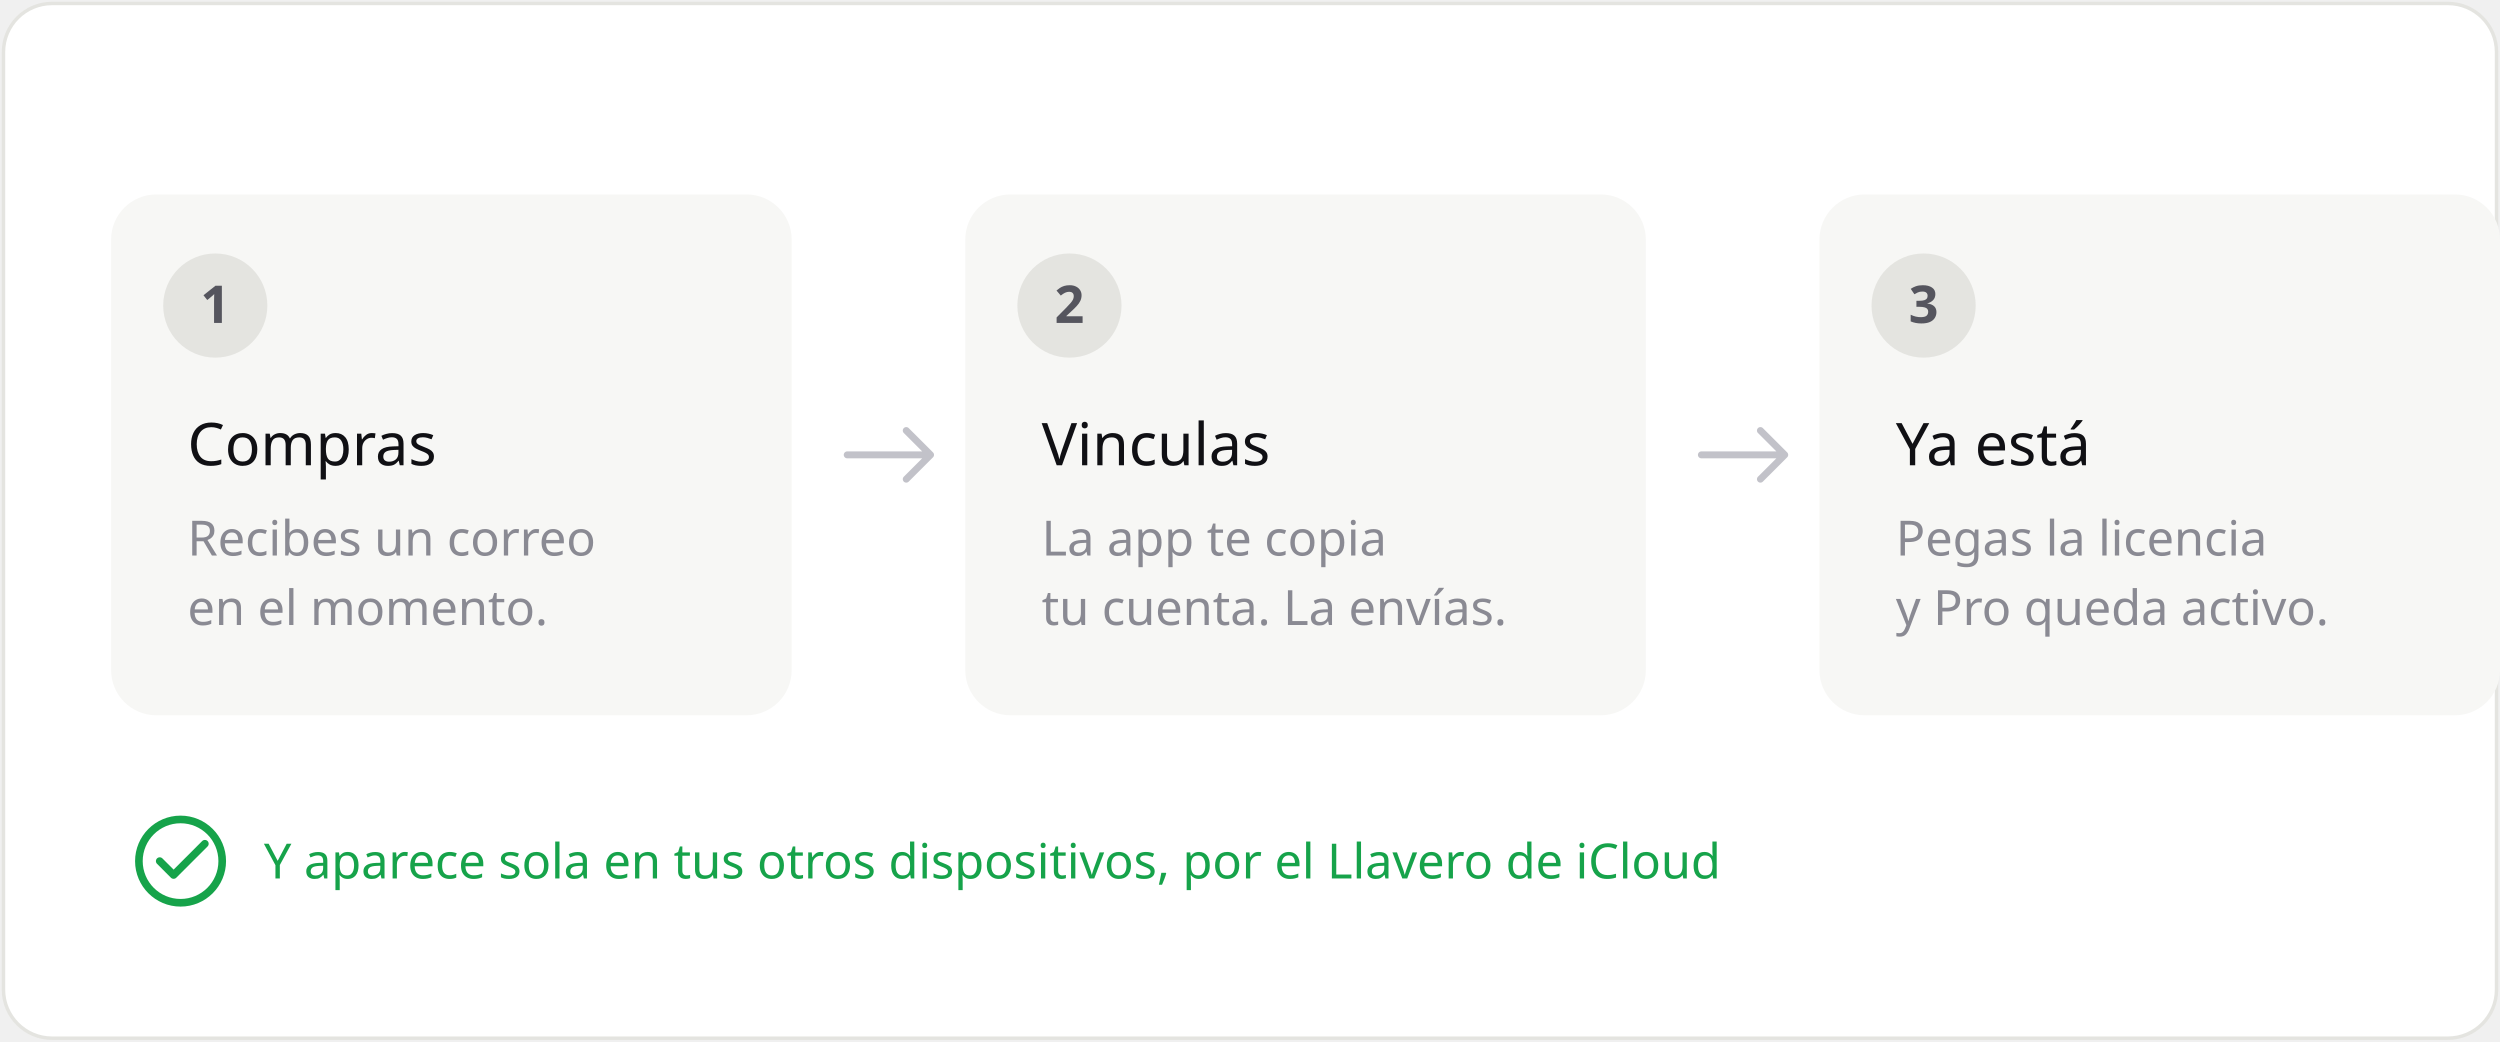
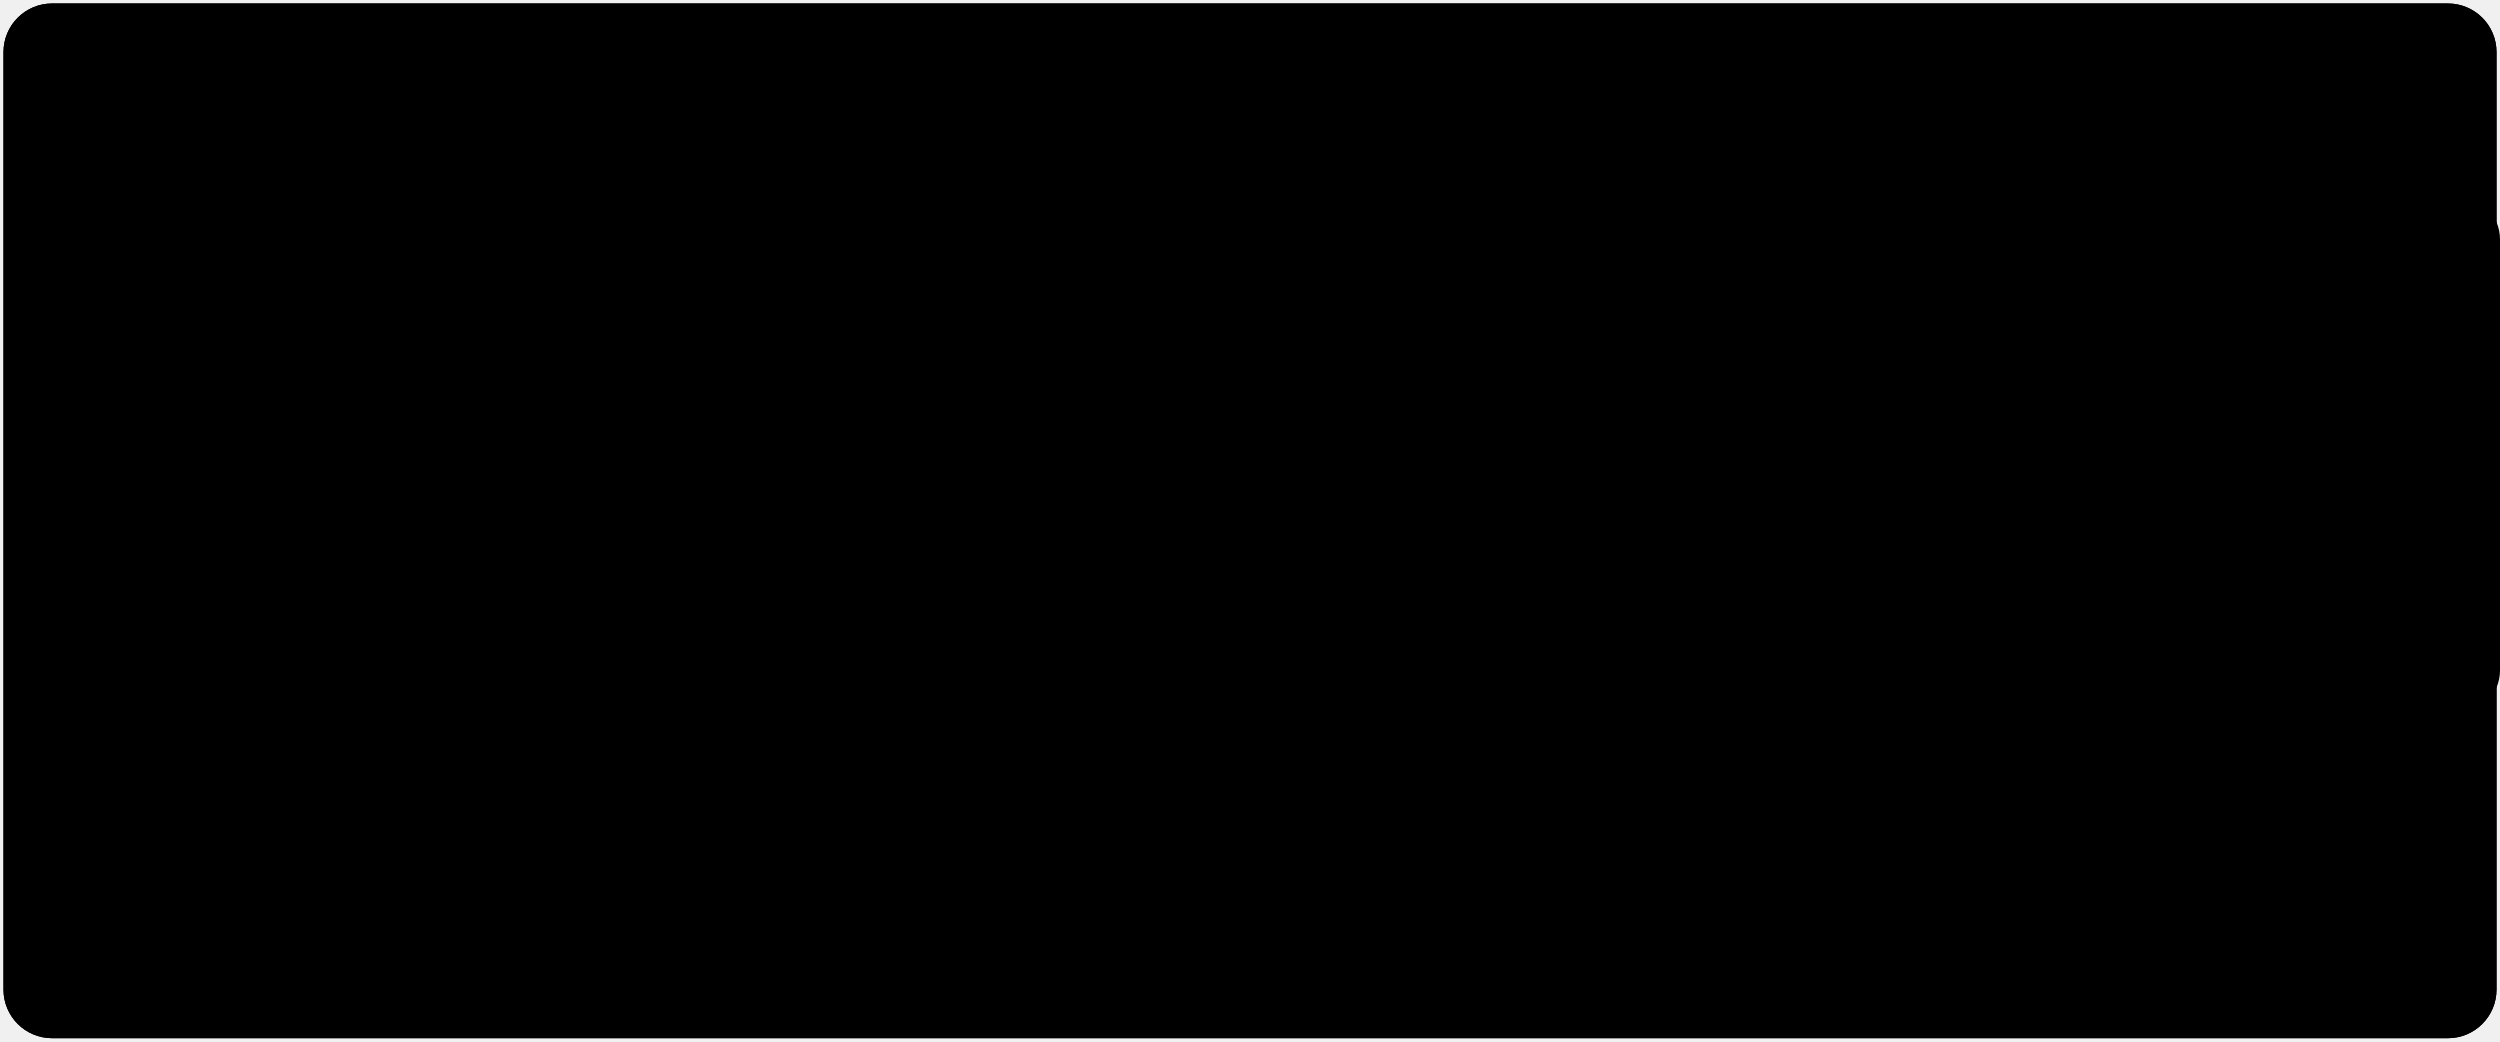
- <svg xmlns="http://www.w3.org/2000/svg" viewBox="0 0 720 300" width="720" height="300" role="img" aria-label="Tres pasos: compras y recibes un correo, vinculas tu cuenta copiando tu huella desde la app y enviándola, y pegas la licencia que recibes. Después aparece sola en tus otros dispositivos por el Llavero de iCloud">
-   <style>
-     .lienzo{fill:#ffffff} .borde{stroke:#e4e4e0;stroke-width:1;fill:none}
-     .paso{fill:#f7f7f5} .num{fill:#e4e4e0}
-     .numtxt{fill:#55555e;font:600 15px 'Inter Tight',system-ui,sans-serif}
-     .titulo{fill:#101014;font:500 17px 'Inter Tight',system-ui,sans-serif}
-     .desc{fill:#8a8a93;font:400 14px 'Inter Tight',system-ui,sans-serif}
-     .flecha{stroke:#c2c2c9;stroke-width:2;fill:none;stroke-linecap:round;stroke-linejoin:round}
-     .verde{fill:#16a34a;font:500 14px 'Inter Tight',system-ui,sans-serif}
-     .verdetrazo{stroke:#16a34a;stroke-width:2.2;fill:none;stroke-linecap:round;stroke-linejoin:round}
-     @media (prefers-color-scheme:dark){
-       .lienzo{fill:#151519} .borde{stroke:#2a2a32} .paso{fill:#1b1b21} .num{fill:#2a2a32}
-       .numtxt{fill:#b9b9c2} .titulo{fill:#f0f0f4} .desc{fill:#86868f}
-       .flecha{stroke:#55555e} .verde{fill:#4ade80} .verdetrazo{stroke:#4ade80}
-     }
-   </style>
+ <svg xmlns="http://www.w3.org/2000/svg" class="grafico" viewBox="0 0 720 300" width="720" height="300" role="img" aria-label="Tres pasos: compras y recibes un correo, vinculas tu cuenta copiando tu huella desde la app y enviándola, y pegas la licencia que recibes. Después aparece sola en tus otros dispositivos por el Llavero de iCloud">
  <rect x="1" y="1" width="718" height="298" rx="14" class="lienzo" />
  <rect x="1" y="1" width="718" height="298" rx="14" class="borde" />
  <rect x="32" y="56" width="196" height="150" rx="13" class="paso" />
  <circle cx="62" cy="88" r="15" class="num" />
  <text x="62" y="93" text-anchor="middle" class="numtxt">1</text>
  <text x="54" y="134" class="titulo">Compras</text>
  <text x="54" y="160" class="desc">Recibes un correo</text>
  <text x="54" y="180" class="desc">en el momento.</text>
  <path d="M244 131h24m0 0-7-7m7 7-7 7" class="flecha" />
  <rect x="278" y="56" width="196" height="150" rx="13" class="paso" />
  <circle cx="308" cy="88" r="15" class="num" />
  <text x="308" y="93" text-anchor="middle" class="numtxt">2</text>
  <text x="300" y="134" class="titulo">Vinculas</text>
  <text x="300" y="160" class="desc">La app te copia</text>
  <text x="300" y="180" class="desc">tu cuenta. La envías.</text>
  <path d="M490 131h24m0 0-7-7m7 7-7 7" class="flecha" />
  <rect x="524" y="56" width="196" height="150" rx="13" class="paso" />
  <circle cx="554" cy="88" r="15" class="num" />
  <text x="554" y="93" text-anchor="middle" class="numtxt">3</text>
  <text x="546" y="134" class="titulo">Ya está</text>
  <text x="546" y="160" class="desc">Pegas la licencia</text>
  <text x="546" y="180" class="desc">y Pro queda activo.</text>
  <circle cx="52" cy="248" r="12" class="verdetrazo" />
  <path d="M46 248l4 4 9-9" class="verdetrazo" />
  <text x="76" y="253" class="verde">Y aparece sola en tus otros dispositivos, por el Llavero de iCloud</text>
</svg>
